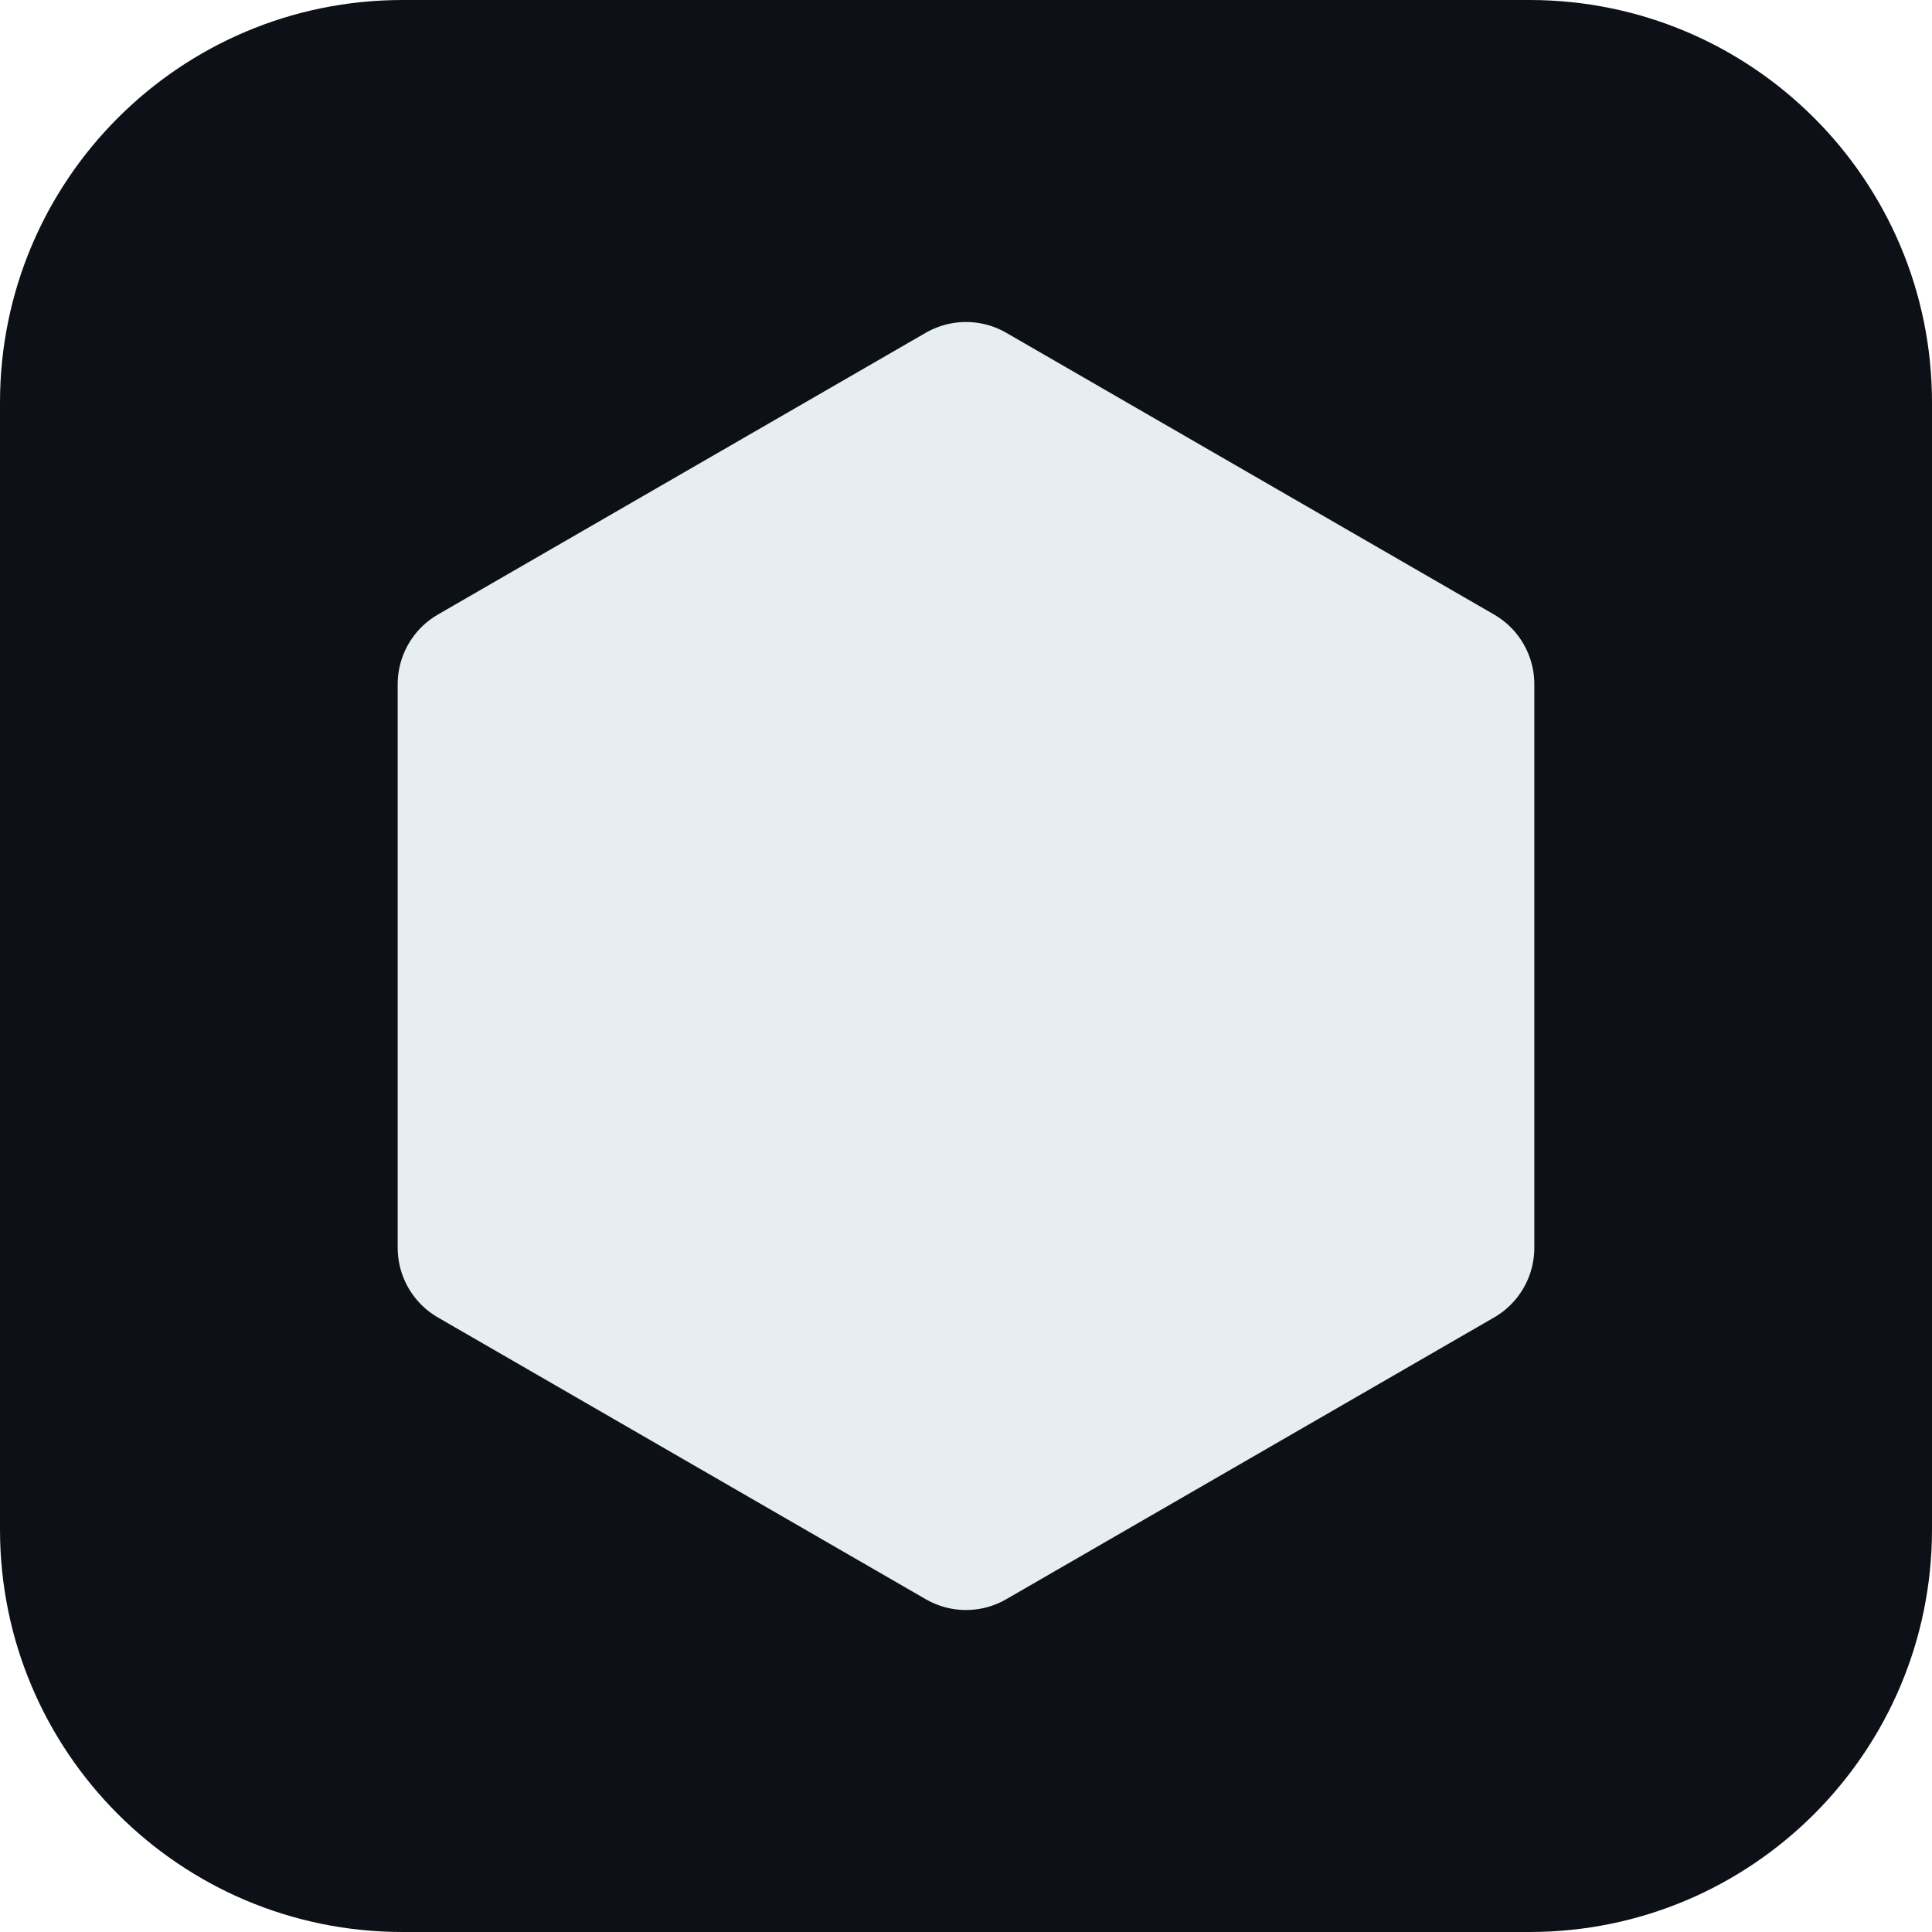
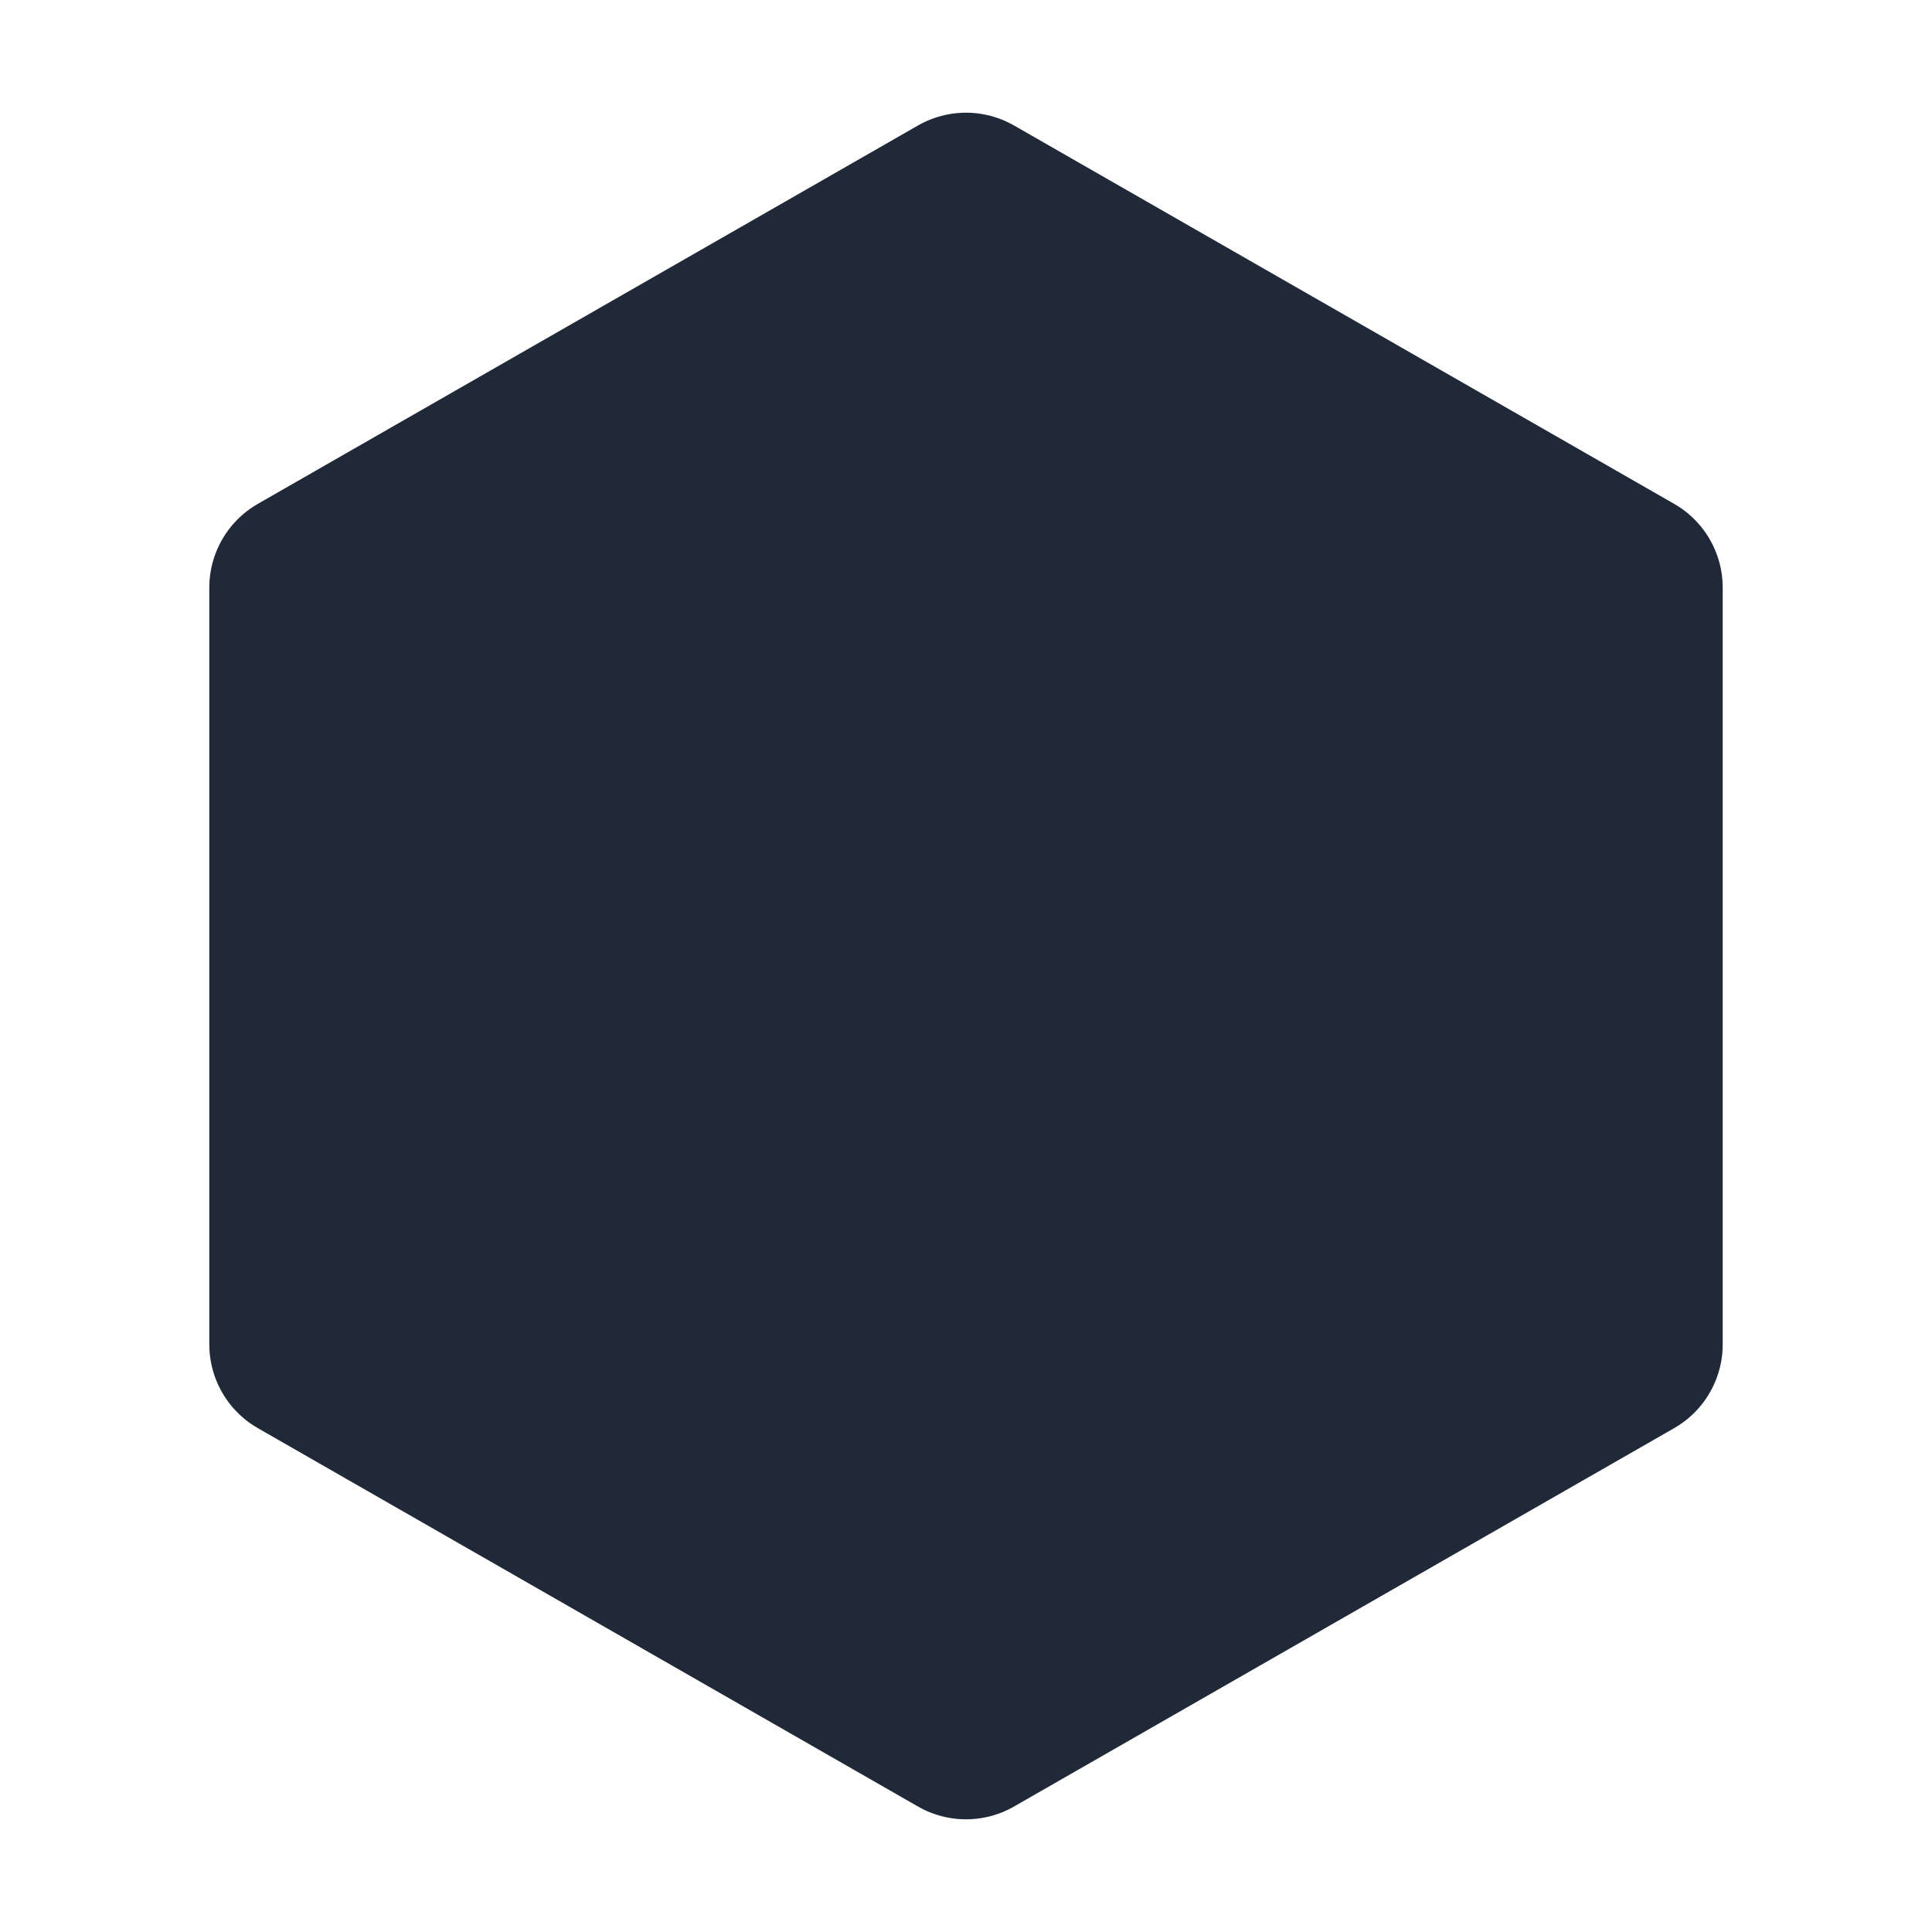
<svg xmlns="http://www.w3.org/2000/svg" viewBox="0 0 24 24" width="24" height="24">
-   <rect width="24" height="24" rx="5" fill="#0d1117" />
-   <polygon points="12,5 18.06,8.5 18.06,15.5 12,19 5.94,15.5 5.94,8.5" fill="#e6edf3" stroke="#e6edf3" stroke-width="2" stroke-linejoin="round" />
+   <style>
+     .mark { fill: #1f2937; stroke: #1f2937; }
+     @media (prefers-color-scheme: dark) {
+       .mark { fill: #e6edf3; stroke: #e6edf3; }
+     }
+   </style>
+   <polygon class="mark" points="12,2.6 20.2,7.3 20.2,16.7 12,21.4 3.8,16.7 3.8,7.3" stroke-width="2.4" stroke-linejoin="round" />
</svg>
